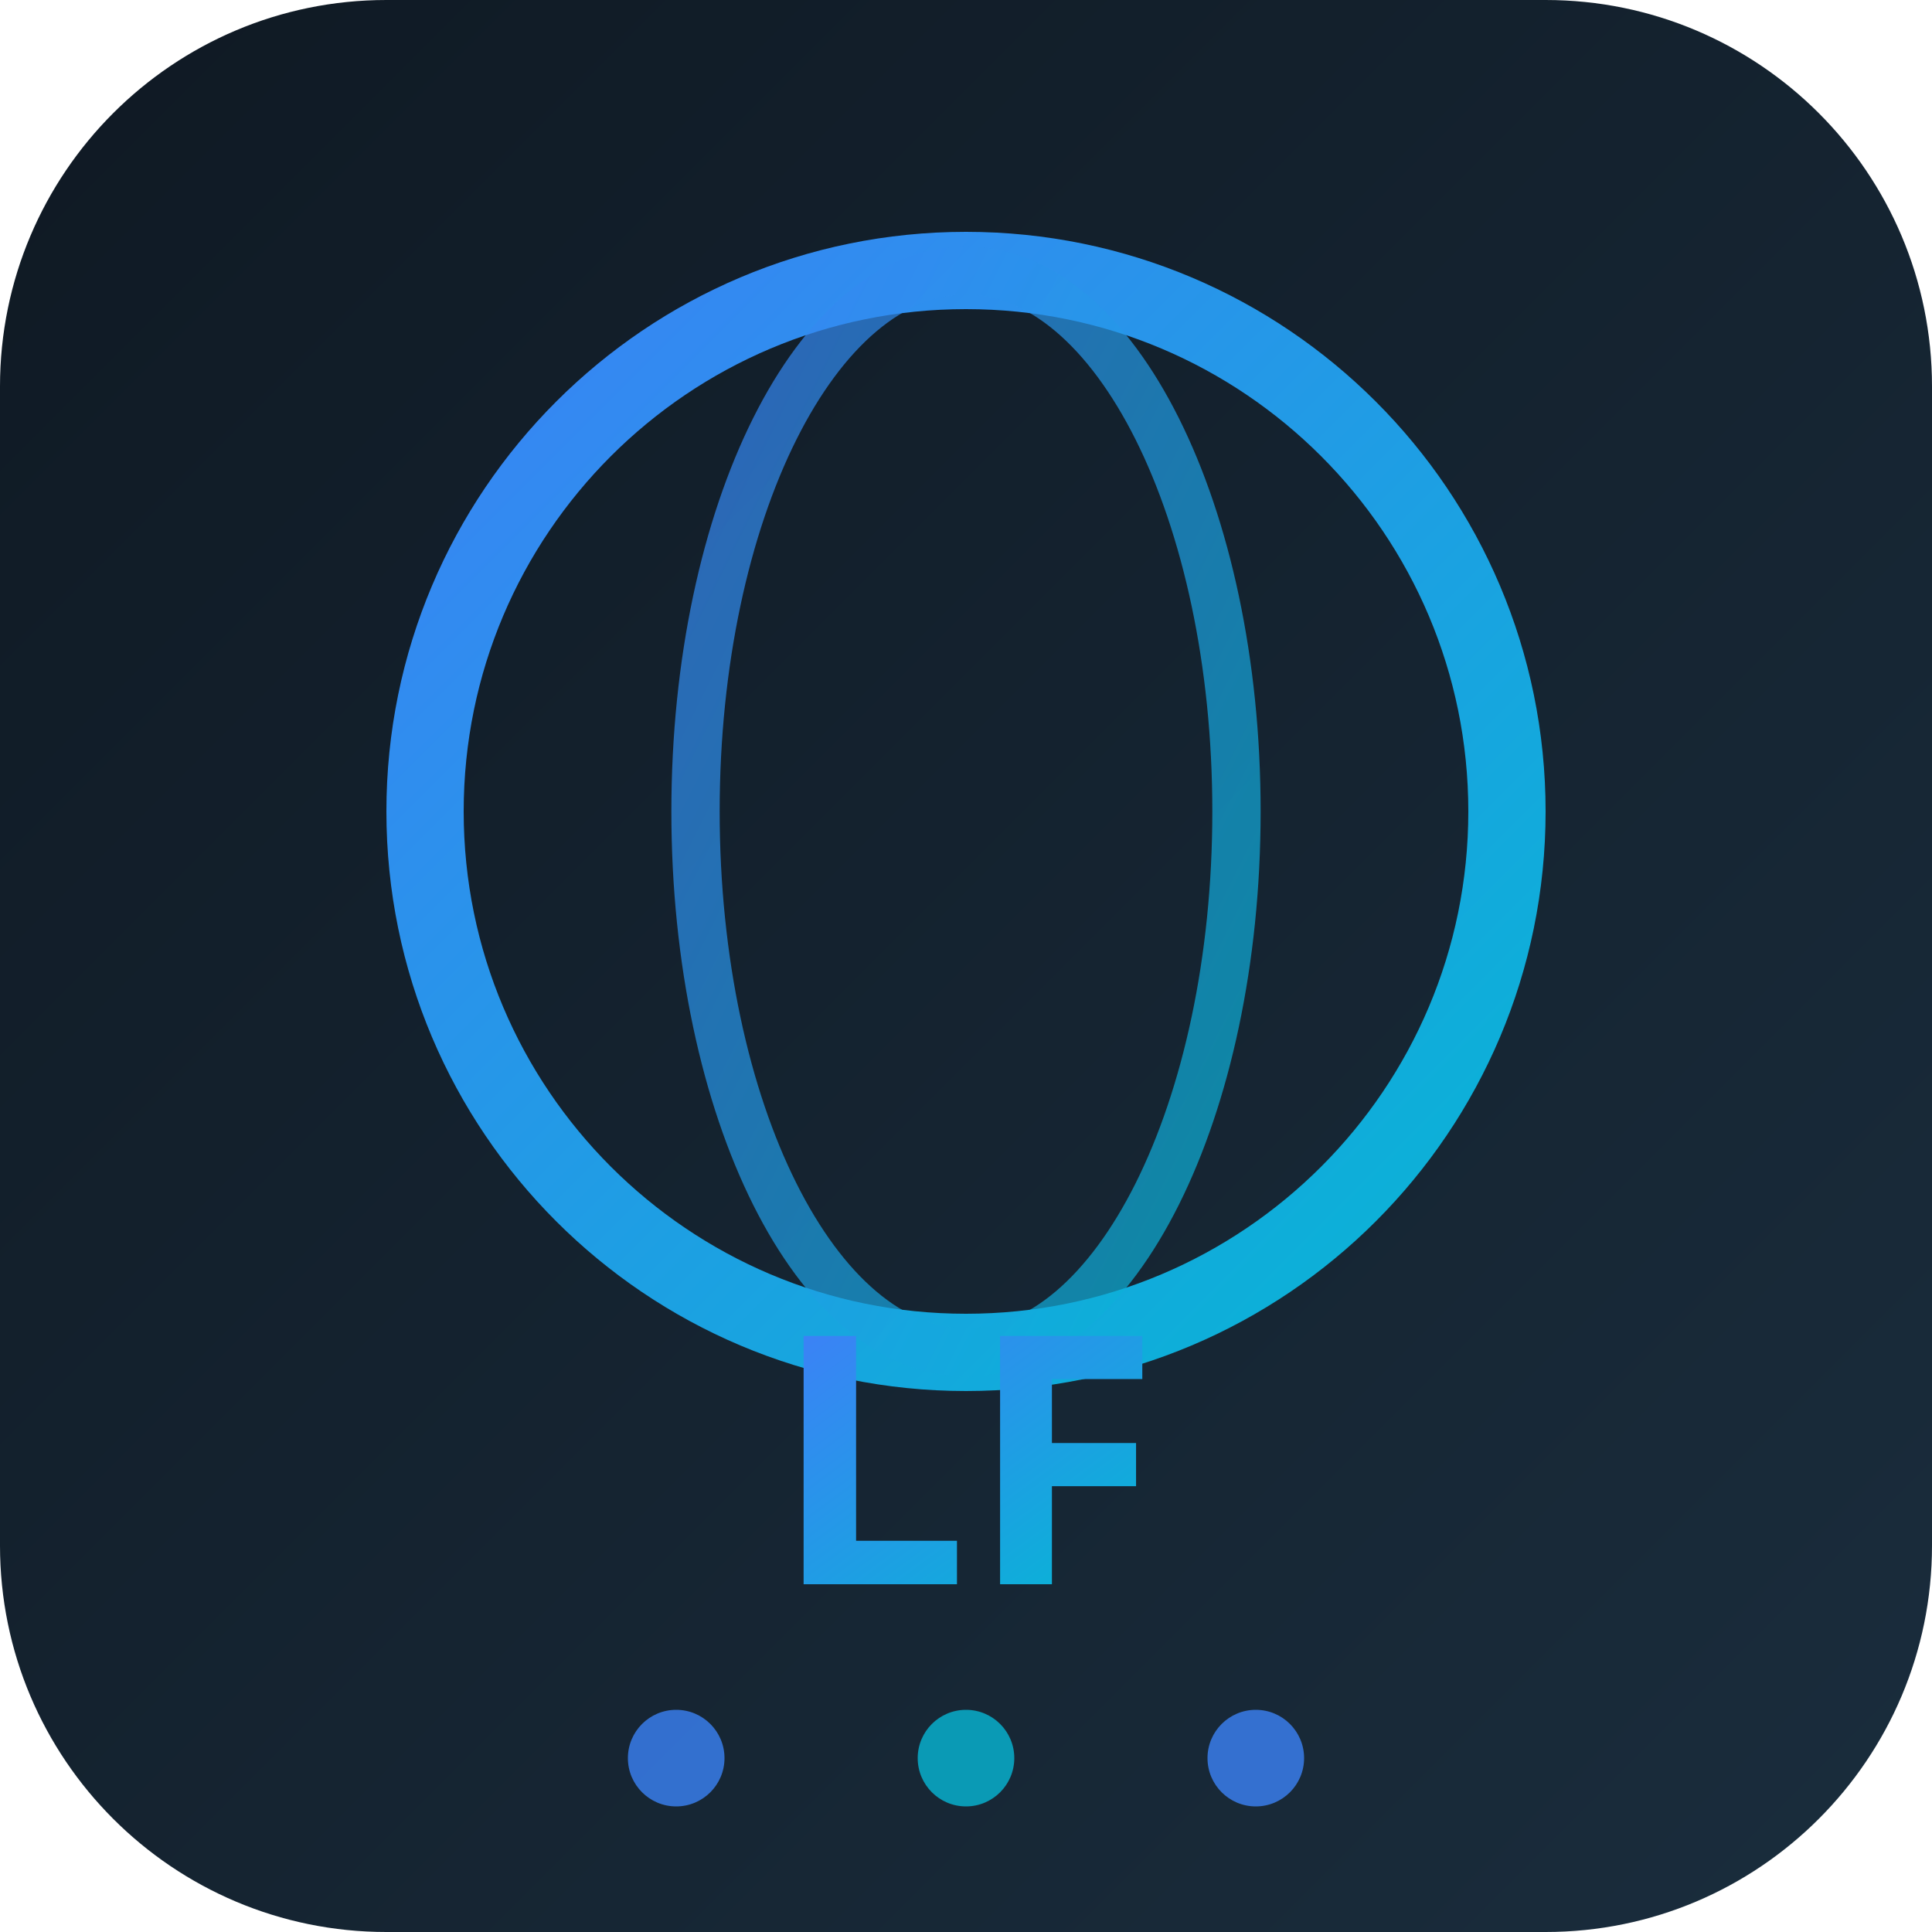
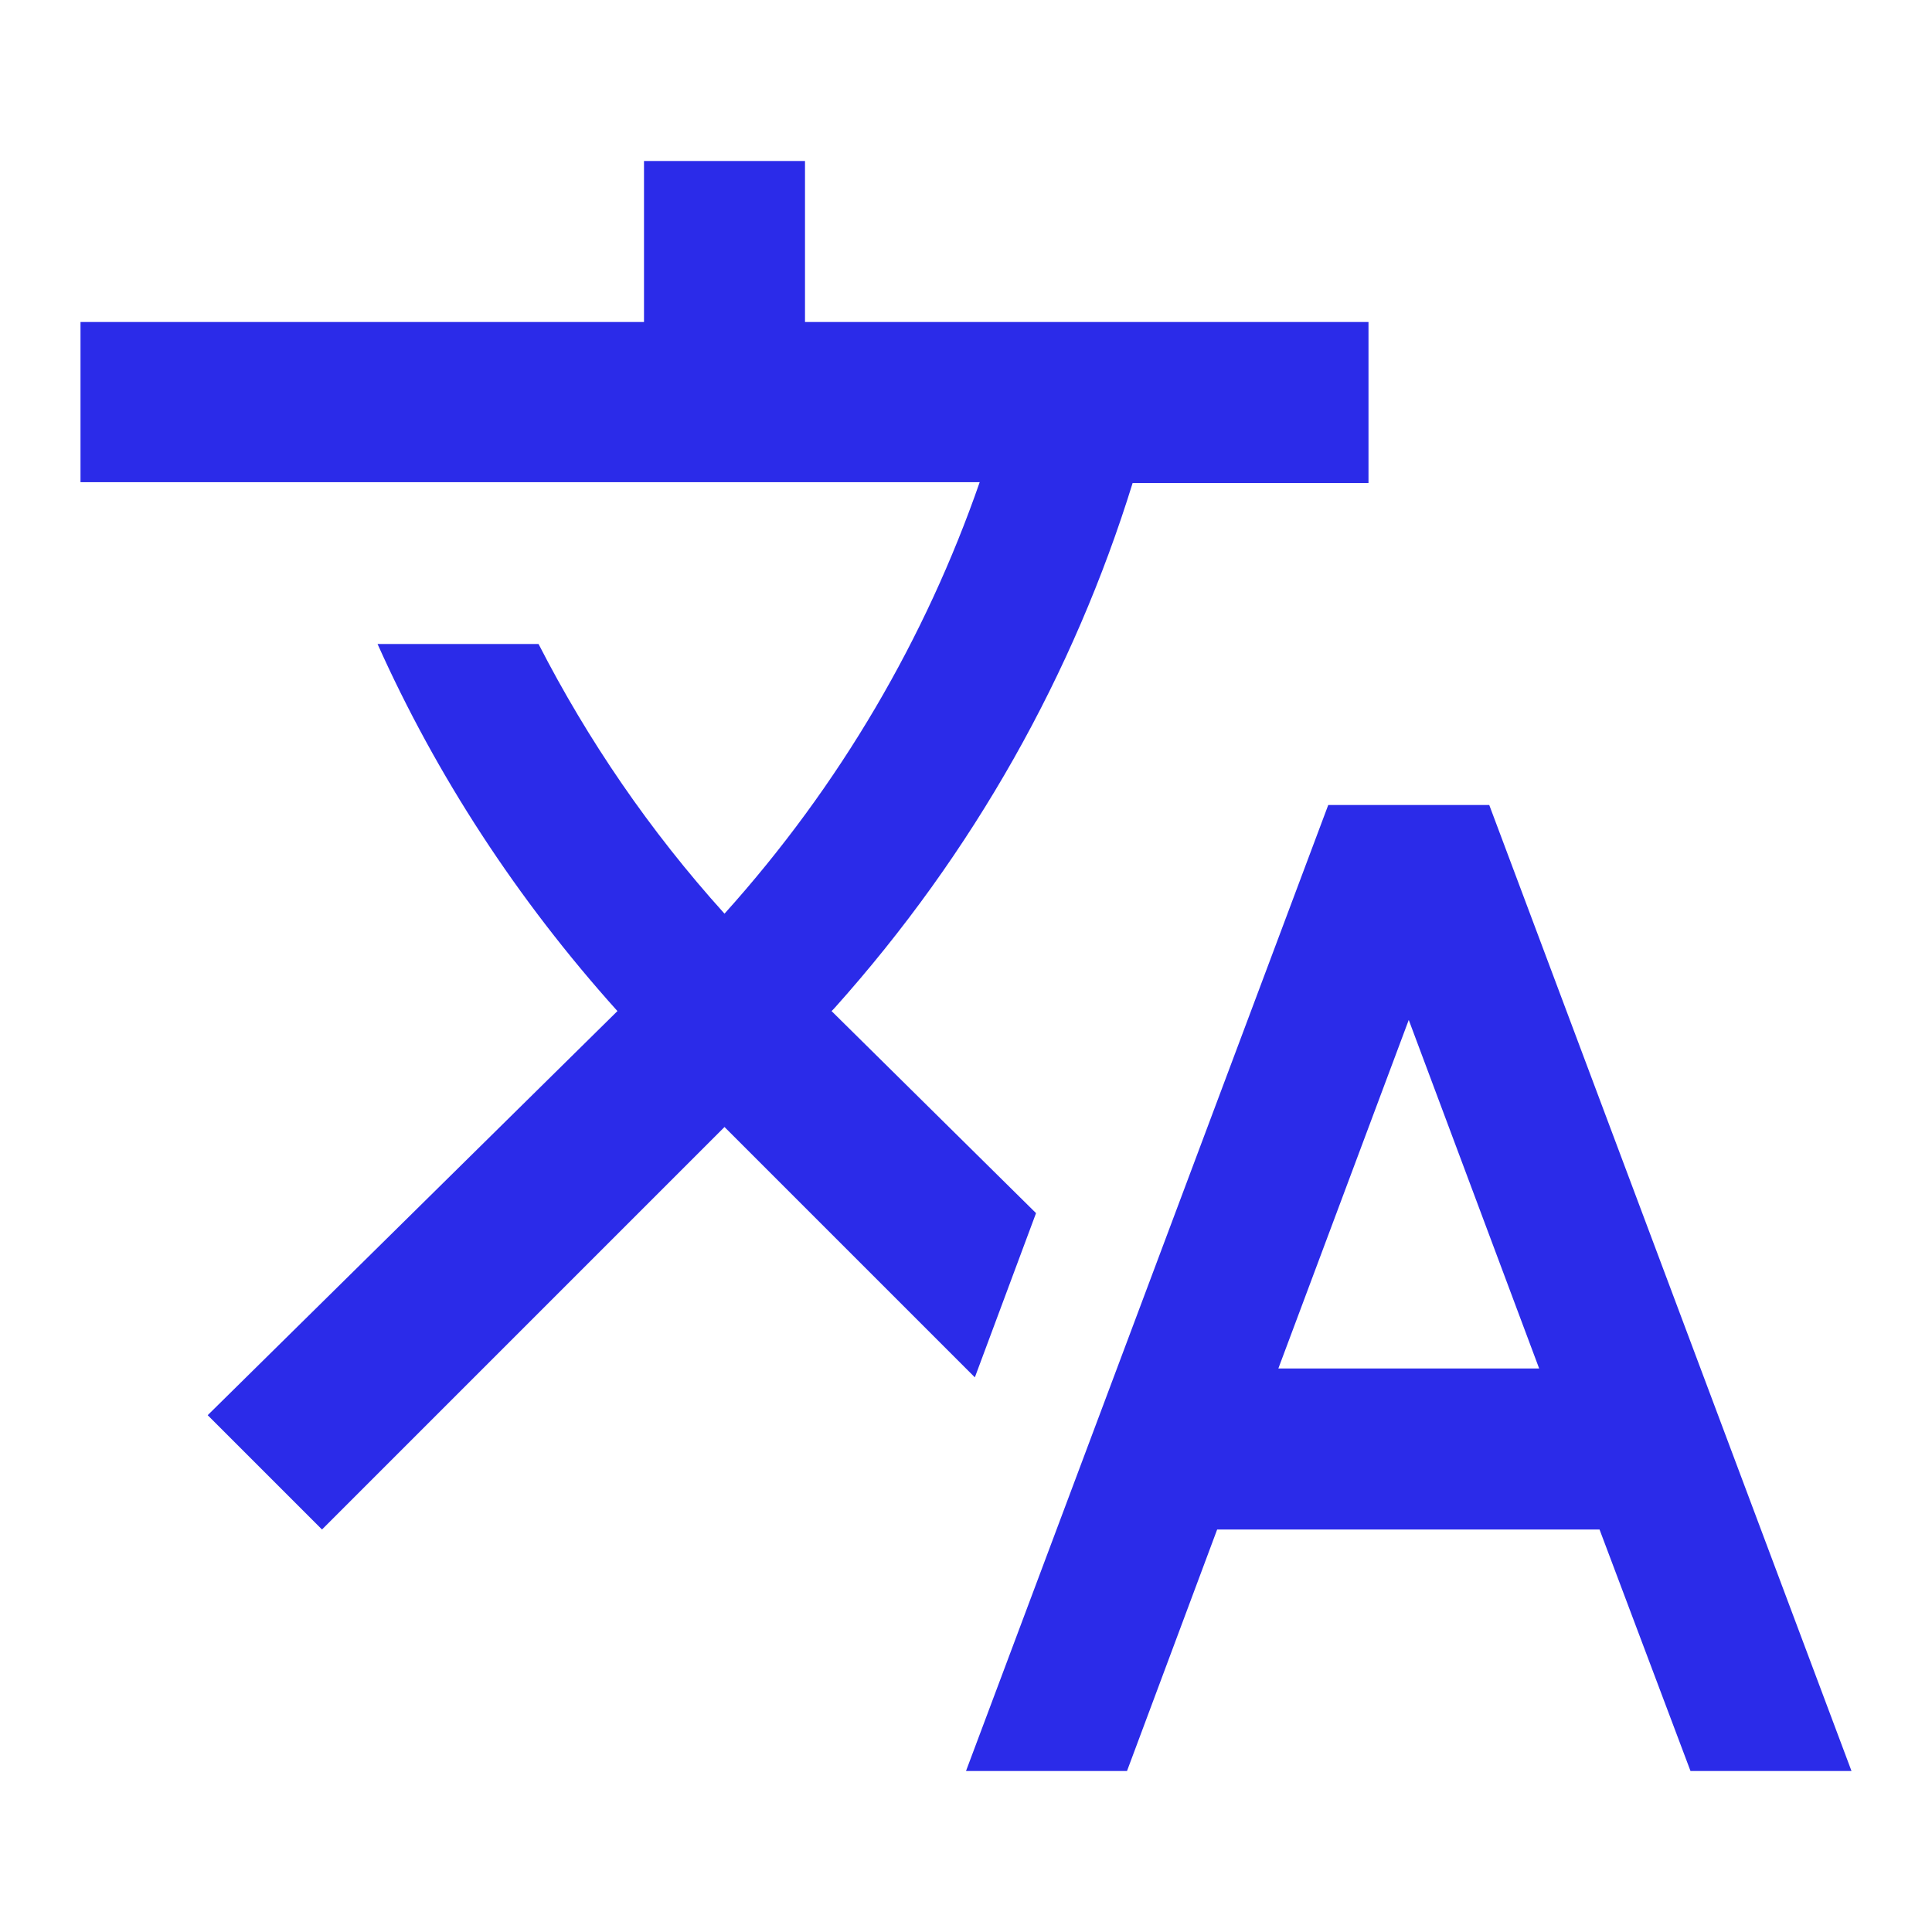
- <svg xmlns="http://www.w3.org/2000/svg" width="512" height="512" viewBox="0 0 512 512">
-   <defs>
-     <linearGradient id="bg" x1="0%" y1="0%" x2="100%" y2="100%">
-       <stop offset="0%" style="stop-color:#0f1923" />
-       <stop offset="100%" style="stop-color:#1a2d3d" />
-     </linearGradient>
-     <linearGradient id="accent" x1="0%" y1="0%" x2="100%" y2="100%">
-       <stop offset="0%" style="stop-color:#3b82f6" />
-       <stop offset="100%" style="stop-color:#06b6d4" />
-     </linearGradient>
-   </defs>
-   <rect width="512" height="512" rx="102.4" fill="url(#bg)" />
-   <circle cx="256" cy="215.04" r="143.36" fill="none" stroke="url(#accent)" stroke-width="20.48" />
-   <ellipse cx="256" cy="215.04" rx="71.68" ry="143.36" fill="none" stroke="url(#accent)" stroke-width="12.8" opacity="0.7" />
-   <line x1="112.64" y1="215.04" x2="399.36" y2="215.04" stroke="url(#accent)" stroke-width="12.8" opacity="0.7" />
-   <line x1="138.24" y1="143.36" x2="373.76" y2="143.36" stroke="url(#accent)" stroke-width="10.24" opacity="0.5" />
-   <line x1="138.24" y1="286.72" x2="373.76" y2="286.72" stroke="url(#accent)" stroke-width="10.24" opacity="0.5" />
-   <text x="256" y="419.84" font-family="Arial Black, sans-serif" font-size="92.16" font-weight="900" fill="url(#accent)" text-anchor="middle">LF</text>
-   <circle cx="179.2" cy="465.92" r="12.8" fill="#3b82f6" opacity="0.8" />
-   <circle cx="256" cy="465.92" r="12.8" fill="#06b6d4" opacity="0.8" />
-   <circle cx="332.8" cy="465.92" r="12.8" fill="#3b82f6" opacity="0.8" />
+ <svg xmlns="http://www.w3.org/2000/svg" width="512" height="512" viewBox="0 0 24 24" fill="hsl(240 81% 54%)">
+   <path d="M12.87 15.07l-2.54-2.51.03-.03c1.74-1.94 2.98-4.17 3.71-6.53H17V4h-7V2H8v2H1v1.99h11.17C11.5 7.92 10.44 9.75 9 11.35 8.07 10.32 7.3 9.19 6.69 8h-2c.73 1.63 1.73 3.17 2.98 4.56l-5.09 5.02L4 19l5-5 3.11 3.11.76-2.04zM18.5 10h-2L12 22h2l1.12-3h4.75L21 22h2l-4.5-12zm-2.62 7l1.62-4.33L19.12 17h-3.24z" />
</svg>
